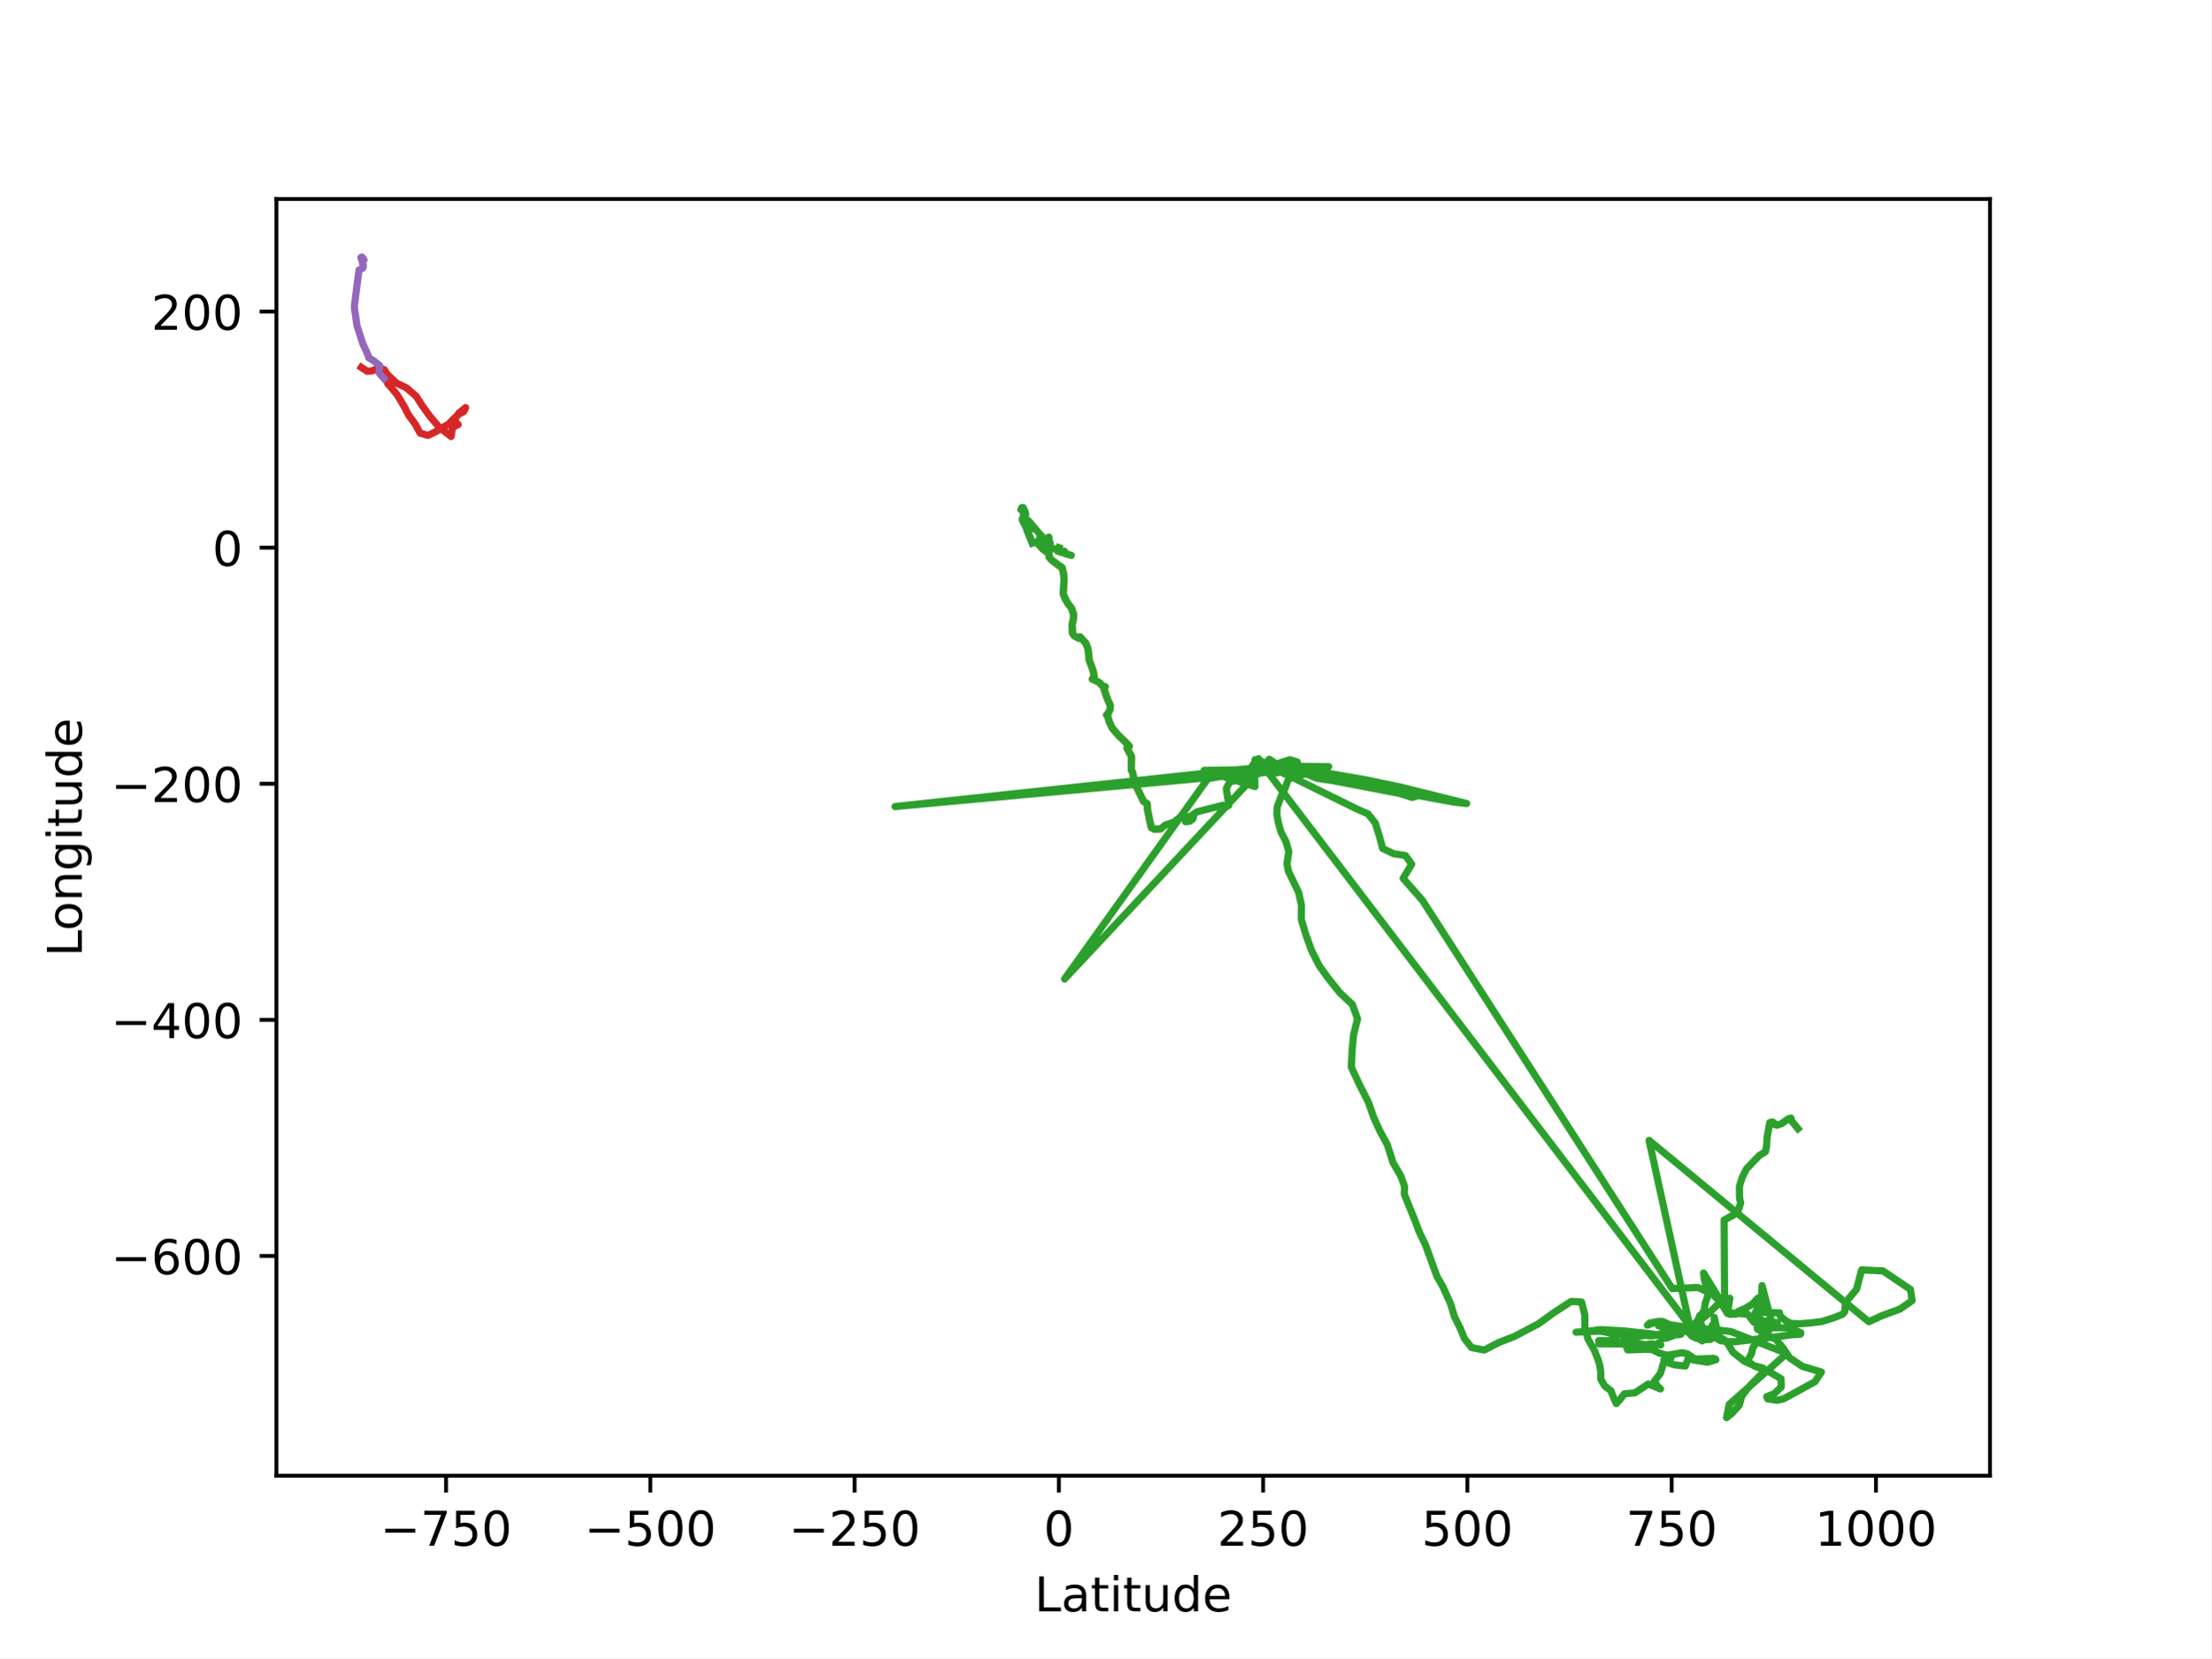
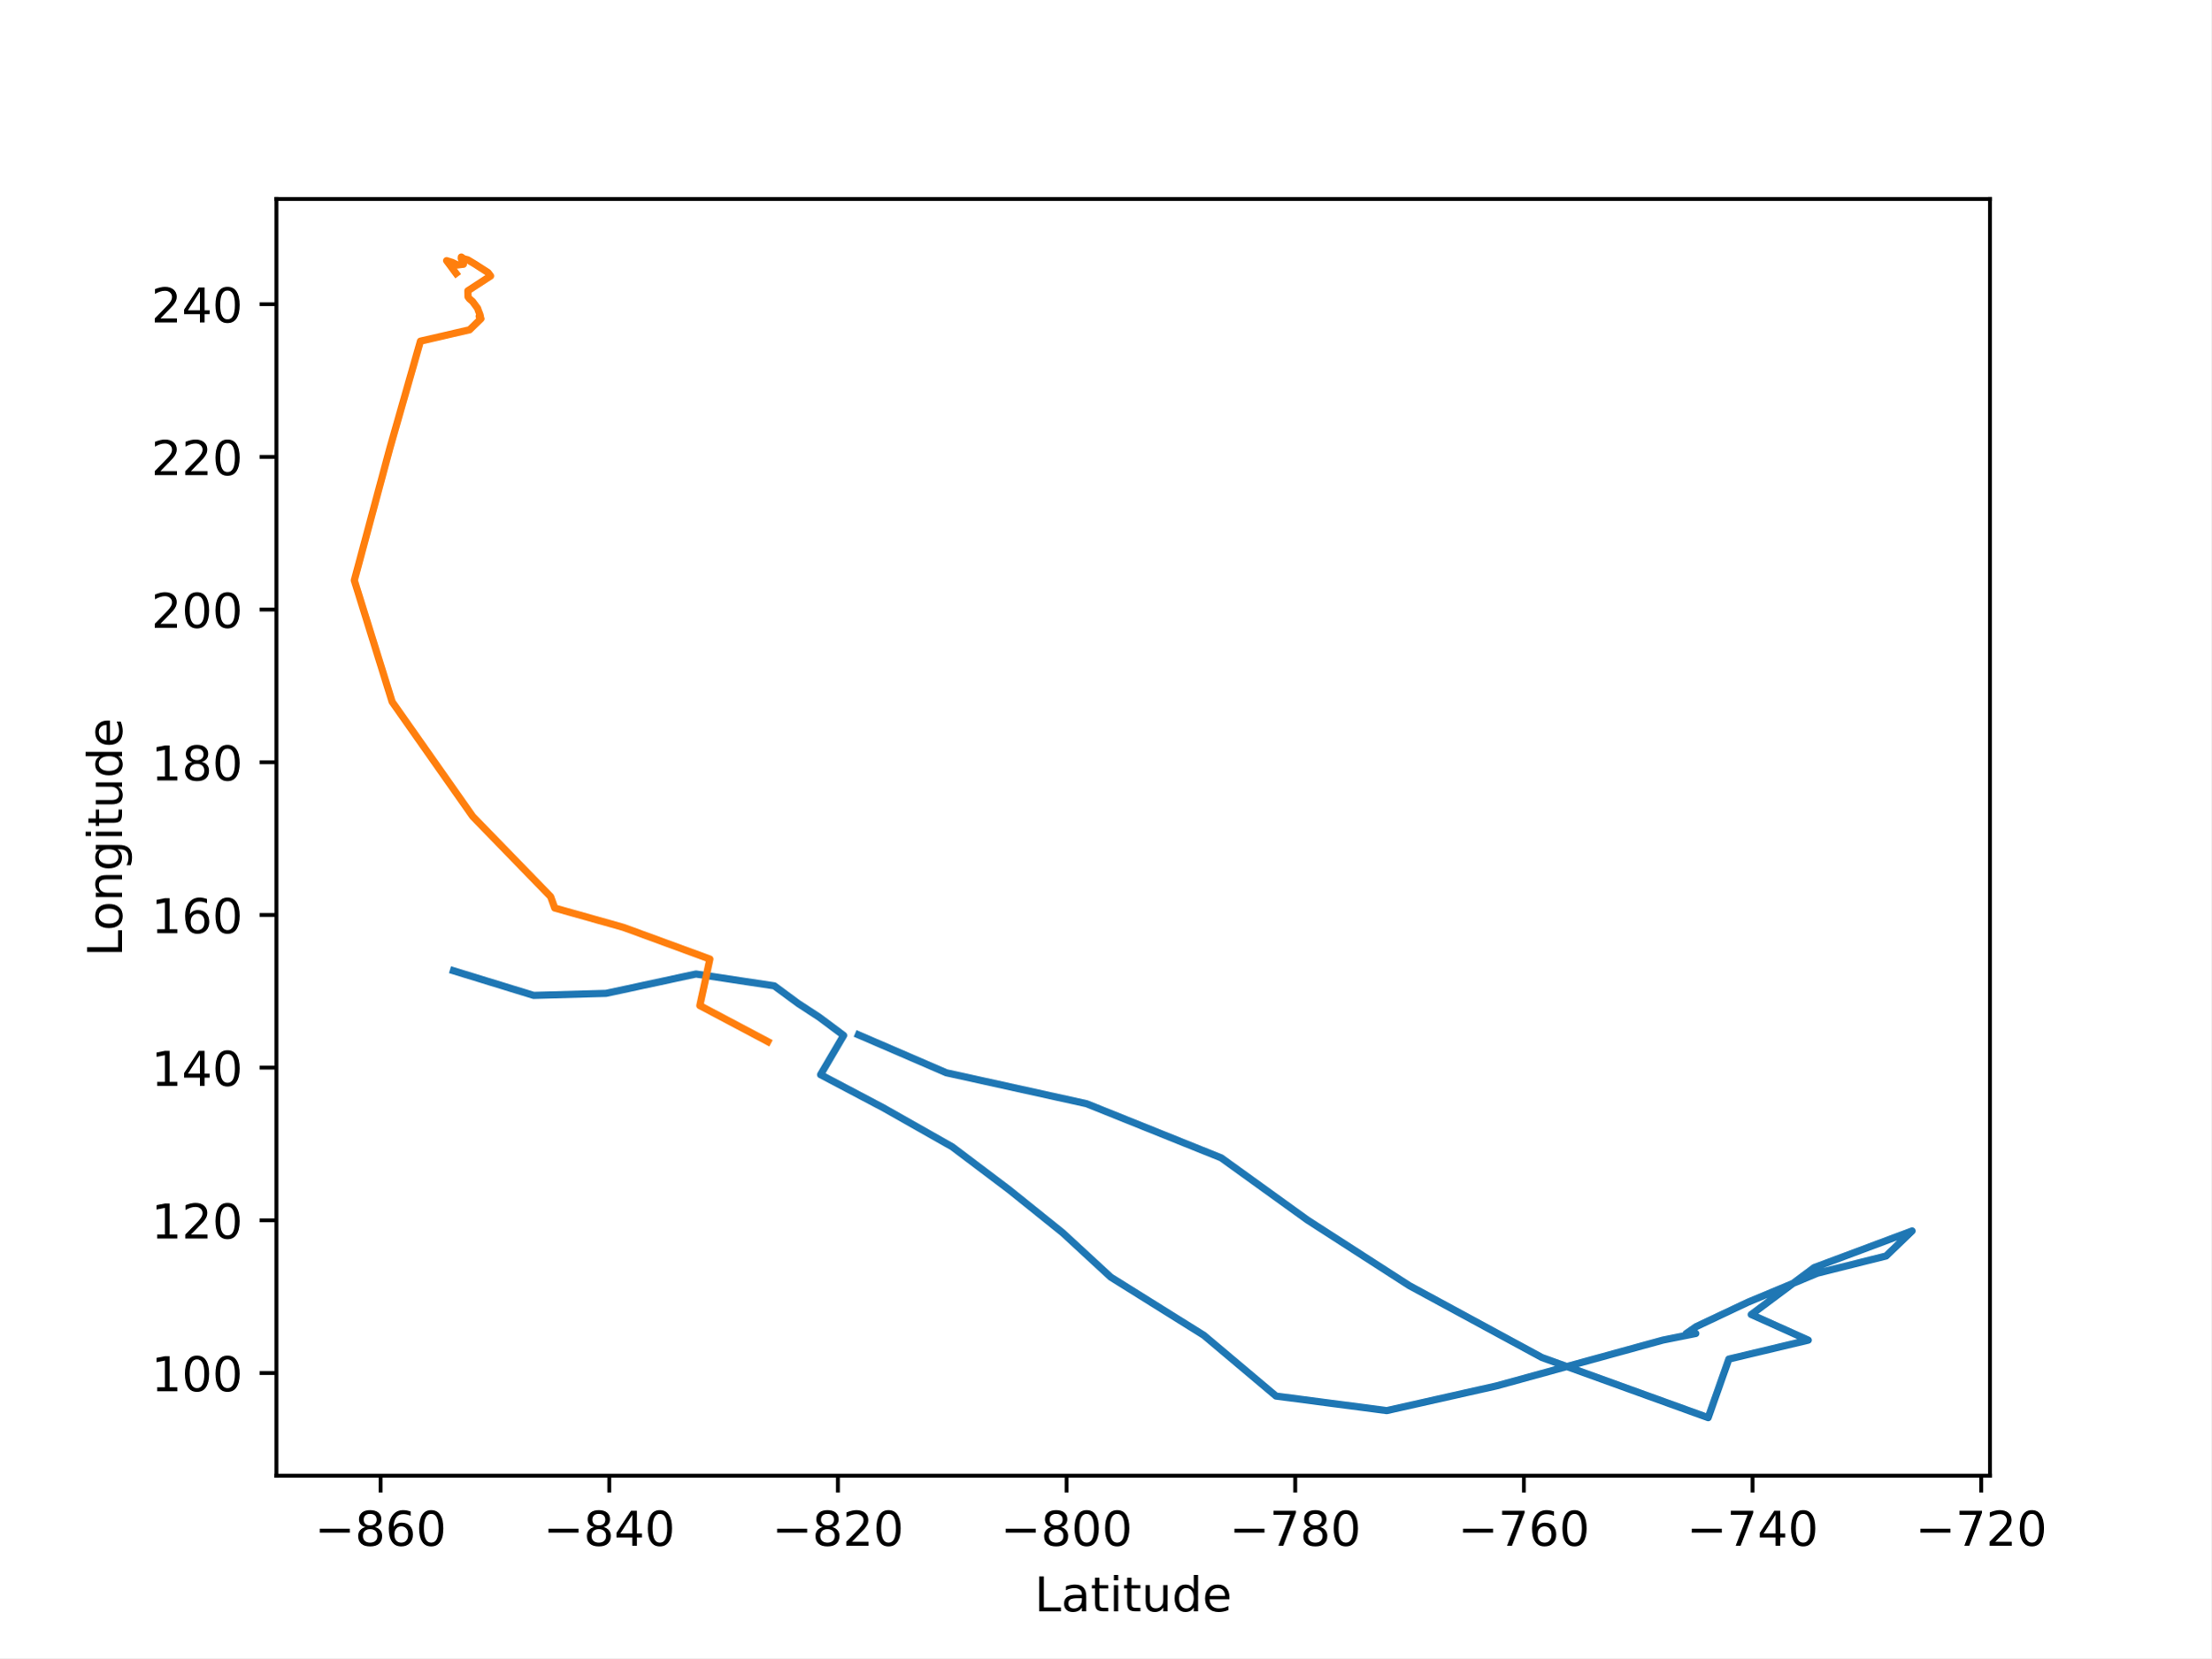
<svg xmlns="http://www.w3.org/2000/svg" xmlns:xlink="http://www.w3.org/1999/xlink" width="460.8pt" height="345.6pt" viewBox="0 0 460.8 345.6" version="1.1">
  <defs>
    <style type="text/css">*{stroke-linejoin: round; stroke-linecap: butt}</style>
  </defs>
  <g id="figure_1">
    <g id="patch_1">
      <path d="M 0 345.6  L 460.8 345.6  L 460.8 0  L 0 0  z " style="fill: #ffffff" />
    </g>
    <g id="axes_1">
      <g id="patch_2">
        <path d="M 57.6 307.584  L 414.72 307.584  L 414.72 41.472  L 57.6 41.472  z " style="fill: #ffffff" />
      </g>
      <g id="matplotlib.axis_1">
        <g id="xtick_1">
          <g id="line2d_1">
            <defs>
-               <path id="mb9b917e746" d="M 0 0  L 0 3.5  " style="stroke: #000000; stroke-width: 0.8" />
+               <path id="m29824d105d" d="M 0 0  L 0 3.5  " style="stroke: #000000; stroke-width: 0.8" />
            </defs>
            <g>
-               <use xlink:href="#mb9b917e746" x="92.956" y="307.584" style="stroke: #000000; stroke-width: 0.8" />
+               <use xlink:href="#m29824d105d" x="79.312" y="307.584" style="stroke: #000000; stroke-width: 0.8" />
            </g>
          </g>
          <g id="text_1">
-             <g transform="translate(79.22243 322.1824)scale(0.1 -0.1)">
+             <g transform="translate(65.57887 322.1824)scale(0.1 -0.1)">
              <defs>
                <path id="DejaVuSans-2212" d="M 678 2272  L 4684 2272  L 4684 1741  L 678 1741  L 678 2272  z " transform="scale(0.015625)" />
-                 <path id="DejaVuSans-37" d="M 525 4666  L 3525 4666  L 3525 4397  L 1831 0  L 1172 0  L 2766 4134  L 525 4134  L 525 4666  z " transform="scale(0.015625)" />
-                 <path id="DejaVuSans-35" d="M 691 4666  L 3169 4666  L 3169 4134  L 1269 4134  L 1269 2991  Q 1406 3038 1543 3061  Q 1681 3084 1819 3084  Q 2600 3084 3056 2656  Q 3513 2228 3513 1497  Q 3513 744 3044 326  Q 2575 -91 1722 -91  Q 1428 -91 1123 -41  Q 819 9 494 109  L 494 744  Q 775 591 1075 516  Q 1375 441 1709 441  Q 2250 441 2565 725  Q 2881 1009 2881 1497  Q 2881 1984 2565 2268  Q 2250 2553 1709 2553  Q 1456 2553 1204 2497  Q 953 2441 691 2322  L 691 4666  z " transform="scale(0.015625)" />
+                 <path id="DejaVuSans-38" d="M 2034 2216  Q 1584 2216 1326 1975  Q 1069 1734 1069 1313  Q 1069 891 1326 650  Q 1584 409 2034 409  Q 2484 409 2743 651  Q 3003 894 3003 1313  Q 3003 1734 2745 1975  Q 2488 2216 2034 2216  z M 1403 2484  Q 997 2584 770 2862  Q 544 3141 544 3541  Q 544 4100 942 4425  Q 1341 4750 2034 4750  Q 2731 4750 3128 4425  Q 3525 4100 3525 3541  Q 3525 3141 3298 2862  Q 3072 2584 2669 2484  Q 3125 2378 3379 2068  Q 3634 1759 3634 1313  Q 3634 634 3220 271  Q 2806 -91 2034 -91  Q 1263 -91 848 271  Q 434 634 434 1313  Q 434 1759 690 2068  Q 947 2378 1403 2484  z M 1172 3481  Q 1172 3119 1398 2916  Q 1625 2713 2034 2713  Q 2441 2713 2670 2916  Q 2900 3119 2900 3481  Q 2900 3844 2670 4047  Q 2441 4250 2034 4250  Q 1625 4250 1398 4047  Q 1172 3844 1172 3481  z " transform="scale(0.015625)" />
+                 <path id="DejaVuSans-36" d="M 2113 2584  Q 1688 2584 1439 2293  Q 1191 2003 1191 1497  Q 1191 994 1439 701  Q 1688 409 2113 409  Q 2538 409 2786 701  Q 3034 994 3034 1497  Q 3034 2003 2786 2293  Q 2538 2584 2113 2584  z M 3366 4563  L 3366 3988  Q 3128 4100 2886 4159  Q 2644 4219 2406 4219  Q 1781 4219 1451 3797  Q 1122 3375 1075 2522  Q 1259 2794 1537 2939  Q 1816 3084 2150 3084  Q 2853 3084 3261 2657  Q 3669 2231 3669 1497  Q 3669 778 3244 343  Q 2819 -91 2113 -91  Q 1303 -91 875 529  Q 447 1150 447 2328  Q 447 3434 972 4092  Q 1497 4750 2381 4750  Q 2619 4750 2861 4703  Q 3103 4656 3366 4563  z " transform="scale(0.015625)" />
                <path id="DejaVuSans-30" d="M 2034 4250  Q 1547 4250 1301 3770  Q 1056 3291 1056 2328  Q 1056 1369 1301 889  Q 1547 409 2034 409  Q 2525 409 2770 889  Q 3016 1369 3016 2328  Q 3016 3291 2770 3770  Q 2525 4250 2034 4250  z M 2034 4750  Q 2819 4750 3233 4129  Q 3647 3509 3647 2328  Q 3647 1150 3233 529  Q 2819 -91 2034 -91  Q 1250 -91 836 529  Q 422 1150 422 2328  Q 422 3509 836 4129  Q 1250 4750 2034 4750  z " transform="scale(0.015625)" />
              </defs>
              <use xlink:href="#DejaVuSans-2212" />
-               <use xlink:href="#DejaVuSans-37" x="83.789" />
-               <use xlink:href="#DejaVuSans-35" x="147.412" />
+               <use xlink:href="#DejaVuSans-38" x="83.789" />
+               <use xlink:href="#DejaVuSans-36" x="147.412" />
              <use xlink:href="#DejaVuSans-30" x="211.035" />
            </g>
          </g>
        </g>
        <g id="xtick_2">
          <g id="line2d_2">
            <g>
-               <use xlink:href="#mb9b917e746" x="135.528" y="307.584" style="stroke: #000000; stroke-width: 0.8" />
+               <use xlink:href="#m29824d105d" x="126.967" y="307.584" style="stroke: #000000; stroke-width: 0.8" />
            </g>
          </g>
          <g id="text_2">
-             <g transform="translate(121.7944 322.1824)scale(0.1 -0.1)">
-               <use xlink:href="#DejaVuSans-2212" />
-               <use xlink:href="#DejaVuSans-35" x="83.789" />
-               <use xlink:href="#DejaVuSans-30" x="147.412" />
+             <g transform="translate(113.2339 322.1824)scale(0.1 -0.1)">
+               <defs>
+                 <path id="DejaVuSans-34" d="M 2419 4116  L 825 1625  L 2419 1625  L 2419 4116  z M 2253 4666  L 3047 4666  L 3047 1625  L 3713 1625  L 3713 1100  L 3047 1100  L 3047 0  L 2419 0  L 2419 1100  L 313 1100  L 313 1709  L 2253 4666  z " transform="scale(0.015625)" />
+               </defs>
+               <use xlink:href="#DejaVuSans-2212" />
+               <use xlink:href="#DejaVuSans-38" x="83.789" />
+               <use xlink:href="#DejaVuSans-34" x="147.412" />
              <use xlink:href="#DejaVuSans-30" x="211.035" />
            </g>
          </g>
        </g>
        <g id="xtick_3">
          <g id="line2d_3">
            <g>
-               <use xlink:href="#mb9b917e746" x="178.1" y="307.584" style="stroke: #000000; stroke-width: 0.8" />
+               <use xlink:href="#m29824d105d" x="174.622" y="307.584" style="stroke: #000000; stroke-width: 0.8" />
            </g>
          </g>
          <g id="text_3">
-             <g transform="translate(164.3664 322.1824)scale(0.1 -0.1)">
+             <g transform="translate(160.8889 322.1824)scale(0.1 -0.1)">
              <defs>
                <path id="DejaVuSans-32" d="M 1228 531  L 3431 531  L 3431 0  L 469 0  L 469 531  Q 828 903 1448 1529  Q 2069 2156 2228 2338  Q 2531 2678 2651 2914  Q 2772 3150 2772 3378  Q 2772 3750 2511 3984  Q 2250 4219 1831 4219  Q 1534 4219 1204 4116  Q 875 4013 500 3803  L 500 4441  Q 881 4594 1212 4672  Q 1544 4750 1819 4750  Q 2544 4750 2975 4387  Q 3406 4025 3406 3419  Q 3406 3131 3298 2873  Q 3191 2616 2906 2266  Q 2828 2175 2409 1742  Q 1991 1309 1228 531  z " transform="scale(0.015625)" />
              </defs>
              <use xlink:href="#DejaVuSans-2212" />
-               <use xlink:href="#DejaVuSans-32" x="83.789" />
-               <use xlink:href="#DejaVuSans-35" x="147.412" />
+               <use xlink:href="#DejaVuSans-38" x="83.789" />
+               <use xlink:href="#DejaVuSans-32" x="147.412" />
              <use xlink:href="#DejaVuSans-30" x="211.035" />
            </g>
          </g>
        </g>
        <g id="xtick_4">
          <g id="line2d_4">
            <g>
-               <use xlink:href="#mb9b917e746" x="220.672" y="307.584" style="stroke: #000000; stroke-width: 0.8" />
+               <use xlink:href="#m29824d105d" x="222.277" y="307.584" style="stroke: #000000; stroke-width: 0.8" />
            </g>
          </g>
          <g id="text_4">
-             <g transform="translate(217.4908 322.1824)scale(0.1 -0.1)">
-               <use xlink:href="#DejaVuSans-30" />
+             <g transform="translate(208.5438 322.1824)scale(0.1 -0.1)">
+               <use xlink:href="#DejaVuSans-2212" />
+               <use xlink:href="#DejaVuSans-38" x="83.789" />
+               <use xlink:href="#DejaVuSans-30" x="147.412" />
+               <use xlink:href="#DejaVuSans-30" x="211.035" />
            </g>
          </g>
        </g>
        <g id="xtick_5">
          <g id="line2d_5">
            <g>
-               <use xlink:href="#mb9b917e746" x="263.244" y="307.584" style="stroke: #000000; stroke-width: 0.8" />
+               <use xlink:href="#m29824d105d" x="269.932" y="307.584" style="stroke: #000000; stroke-width: 0.8" />
            </g>
          </g>
          <g id="text_5">
-             <g transform="translate(253.7002 322.1824)scale(0.1 -0.1)">
-               <use xlink:href="#DejaVuSans-32" />
-               <use xlink:href="#DejaVuSans-35" x="63.623" />
-               <use xlink:href="#DejaVuSans-30" x="127.246" />
+             <g transform="translate(256.1988 322.1824)scale(0.1 -0.1)">
+               <defs>
+                 <path id="DejaVuSans-37" d="M 525 4666  L 3525 4666  L 3525 4397  L 1831 0  L 1172 0  L 2766 4134  L 525 4134  L 525 4666  z " transform="scale(0.015625)" />
+               </defs>
+               <use xlink:href="#DejaVuSans-2212" />
+               <use xlink:href="#DejaVuSans-37" x="83.789" />
+               <use xlink:href="#DejaVuSans-38" x="147.412" />
+               <use xlink:href="#DejaVuSans-30" x="211.035" />
            </g>
          </g>
        </g>
        <g id="xtick_6">
          <g id="line2d_6">
            <g>
-               <use xlink:href="#mb9b917e746" x="305.816" y="307.584" style="stroke: #000000; stroke-width: 0.8" />
+               <use xlink:href="#m29824d105d" x="317.587" y="307.584" style="stroke: #000000; stroke-width: 0.8" />
            </g>
          </g>
          <g id="text_6">
-             <g transform="translate(296.2722 322.1824)scale(0.1 -0.1)">
-               <use xlink:href="#DejaVuSans-35" />
-               <use xlink:href="#DejaVuSans-30" x="63.623" />
-               <use xlink:href="#DejaVuSans-30" x="127.246" />
+             <g transform="translate(303.8538 322.1824)scale(0.1 -0.1)">
+               <use xlink:href="#DejaVuSans-2212" />
+               <use xlink:href="#DejaVuSans-37" x="83.789" />
+               <use xlink:href="#DejaVuSans-36" x="147.412" />
+               <use xlink:href="#DejaVuSans-30" x="211.035" />
            </g>
          </g>
        </g>
        <g id="xtick_7">
          <g id="line2d_7">
            <g>
-               <use xlink:href="#mb9b917e746" x="348.388" y="307.584" style="stroke: #000000; stroke-width: 0.8" />
+               <use xlink:href="#m29824d105d" x="365.242" y="307.584" style="stroke: #000000; stroke-width: 0.8" />
            </g>
          </g>
          <g id="text_7">
-             <g transform="translate(338.8442 322.1824)scale(0.1 -0.1)">
-               <use xlink:href="#DejaVuSans-37" />
-               <use xlink:href="#DejaVuSans-35" x="63.623" />
-               <use xlink:href="#DejaVuSans-30" x="127.246" />
+             <g transform="translate(351.5088 322.1824)scale(0.1 -0.1)">
+               <use xlink:href="#DejaVuSans-2212" />
+               <use xlink:href="#DejaVuSans-37" x="83.789" />
+               <use xlink:href="#DejaVuSans-34" x="147.412" />
+               <use xlink:href="#DejaVuSans-30" x="211.035" />
            </g>
          </g>
        </g>
        <g id="xtick_8">
          <g id="line2d_8">
            <g>
-               <use xlink:href="#mb9b917e746" x="390.96" y="307.584" style="stroke: #000000; stroke-width: 0.8" />
+               <use xlink:href="#m29824d105d" x="412.897" y="307.584" style="stroke: #000000; stroke-width: 0.8" />
            </g>
          </g>
          <g id="text_8">
-             <g transform="translate(378.235 322.1824)scale(0.1 -0.1)">
-               <defs>
-                 <path id="DejaVuSans-31" d="M 794 531  L 1825 531  L 1825 4091  L 703 3866  L 703 4441  L 1819 4666  L 2450 4666  L 2450 531  L 3481 531  L 3481 0  L 794 0  L 794 531  z " transform="scale(0.015625)" />
-               </defs>
-               <use xlink:href="#DejaVuSans-31" />
-               <use xlink:href="#DejaVuSans-30" x="63.623" />
-               <use xlink:href="#DejaVuSans-30" x="127.246" />
-               <use xlink:href="#DejaVuSans-30" x="190.869" />
+             <g transform="translate(399.1638 322.1824)scale(0.1 -0.1)">
+               <use xlink:href="#DejaVuSans-2212" />
+               <use xlink:href="#DejaVuSans-37" x="83.789" />
+               <use xlink:href="#DejaVuSans-32" x="147.412" />
+               <use xlink:href="#DejaVuSans-30" x="211.035" />
            </g>
          </g>
        </g>
        <g id="text_9">
          <g transform="translate(215.5811 335.8606)scale(0.1 -0.1)">
            <defs>
              <path id="DejaVuSans-4c" d="M 628 4666  L 1259 4666  L 1259 531  L 3531 531  L 3531 0  L 628 0  L 628 4666  z " transform="scale(0.015625)" />
              <path id="DejaVuSans-61" d="M 2194 1759  Q 1497 1759 1228 1600  Q 959 1441 959 1056  Q 959 750 1161 570  Q 1363 391 1709 391  Q 2188 391 2477 730  Q 2766 1069 2766 1631  L 2766 1759  L 2194 1759  z M 3341 1997  L 3341 0  L 2766 0  L 2766 531  Q 2569 213 2275 61  Q 1981 -91 1556 -91  Q 1019 -91 701 211  Q 384 513 384 1019  Q 384 1609 779 1909  Q 1175 2209 1959 2209  L 2766 2209  L 2766 2266  Q 2766 2663 2505 2880  Q 2244 3097 1772 3097  Q 1472 3097 1187 3025  Q 903 2953 641 2809  L 641 3341  Q 956 3463 1253 3523  Q 1550 3584 1831 3584  Q 2591 3584 2966 3190  Q 3341 2797 3341 1997  z " transform="scale(0.015625)" />
              <path id="DejaVuSans-74" d="M 1172 4494  L 1172 3500  L 2356 3500  L 2356 3053  L 1172 3053  L 1172 1153  Q 1172 725 1289 603  Q 1406 481 1766 481  L 2356 481  L 2356 0  L 1766 0  Q 1100 0 847 248  Q 594 497 594 1153  L 594 3053  L 172 3053  L 172 3500  L 594 3500  L 594 4494  L 1172 4494  z " transform="scale(0.015625)" />
              <path id="DejaVuSans-69" d="M 603 3500  L 1178 3500  L 1178 0  L 603 0  L 603 3500  z M 603 4863  L 1178 4863  L 1178 4134  L 603 4134  L 603 4863  z " transform="scale(0.015625)" />
              <path id="DejaVuSans-75" d="M 544 1381  L 544 3500  L 1119 3500  L 1119 1403  Q 1119 906 1312 657  Q 1506 409 1894 409  Q 2359 409 2629 706  Q 2900 1003 2900 1516  L 2900 3500  L 3475 3500  L 3475 0  L 2900 0  L 2900 538  Q 2691 219 2414 64  Q 2138 -91 1772 -91  Q 1169 -91 856 284  Q 544 659 544 1381  z M 1991 3584  L 1991 3584  z " transform="scale(0.015625)" />
              <path id="DejaVuSans-64" d="M 2906 2969  L 2906 4863  L 3481 4863  L 3481 0  L 2906 0  L 2906 525  Q 2725 213 2448 61  Q 2172 -91 1784 -91  Q 1150 -91 751 415  Q 353 922 353 1747  Q 353 2572 751 3078  Q 1150 3584 1784 3584  Q 2172 3584 2448 3432  Q 2725 3281 2906 2969  z M 947 1747  Q 947 1113 1208 752  Q 1469 391 1925 391  Q 2381 391 2643 752  Q 2906 1113 2906 1747  Q 2906 2381 2643 2742  Q 2381 3103 1925 3103  Q 1469 3103 1208 2742  Q 947 2381 947 1747  z " transform="scale(0.015625)" />
              <path id="DejaVuSans-65" d="M 3597 1894  L 3597 1613  L 953 1613  Q 991 1019 1311 708  Q 1631 397 2203 397  Q 2534 397 2845 478  Q 3156 559 3463 722  L 3463 178  Q 3153 47 2828 -22  Q 2503 -91 2169 -91  Q 1331 -91 842 396  Q 353 884 353 1716  Q 353 2575 817 3079  Q 1281 3584 2069 3584  Q 2775 3584 3186 3129  Q 3597 2675 3597 1894  z M 3022 2063  Q 3016 2534 2758 2815  Q 2500 3097 2075 3097  Q 1594 3097 1305 2825  Q 1016 2553 972 2059  L 3022 2063  z " transform="scale(0.015625)" />
            </defs>
            <use xlink:href="#DejaVuSans-4c" />
            <use xlink:href="#DejaVuSans-61" x="55.713" />
            <use xlink:href="#DejaVuSans-74" x="116.992" />
            <use xlink:href="#DejaVuSans-69" x="156.201" />
            <use xlink:href="#DejaVuSans-74" x="183.984" />
            <use xlink:href="#DejaVuSans-75" x="223.193" />
            <use xlink:href="#DejaVuSans-64" x="286.572" />
            <use xlink:href="#DejaVuSans-65" x="350.049" />
          </g>
        </g>
      </g>
      <g id="matplotlib.axis_2">
        <g id="ytick_1">
          <g id="line2d_9">
            <defs>
-               <path id="m61523832a2" d="M 0 0  L -3.5 0  " style="stroke: #000000; stroke-width: 0.8" />
+               <path id="mfe6ed69366" d="M 0 0  L -3.5 0  " style="stroke: #000000; stroke-width: 0.8" />
            </defs>
            <g>
-               <use xlink:href="#m61523832a2" x="57.6" y="261.792" style="stroke: #000000; stroke-width: 0.8" />
+               <use xlink:href="#mfe6ed69366" x="57.6" y="286.179" style="stroke: #000000; stroke-width: 0.8" />
            </g>
          </g>
          <g id="text_10">
-             <g transform="translate(23.13281 265.5917)scale(0.1 -0.1)">
-               <defs>
-                 <path id="DejaVuSans-36" d="M 2113 2584  Q 1688 2584 1439 2293  Q 1191 2003 1191 1497  Q 1191 994 1439 701  Q 1688 409 2113 409  Q 2538 409 2786 701  Q 3034 994 3034 1497  Q 3034 2003 2786 2293  Q 2538 2584 2113 2584  z M 3366 4563  L 3366 3988  Q 3128 4100 2886 4159  Q 2644 4219 2406 4219  Q 1781 4219 1451 3797  Q 1122 3375 1075 2522  Q 1259 2794 1537 2939  Q 1816 3084 2150 3084  Q 2853 3084 3261 2657  Q 3669 2231 3669 1497  Q 3669 778 3244 343  Q 2819 -91 2113 -91  Q 1303 -91 875 529  Q 447 1150 447 2328  Q 447 3434 972 4092  Q 1497 4750 2381 4750  Q 2619 4750 2861 4703  Q 3103 4656 3366 4563  z " transform="scale(0.015625)" />
-               </defs>
-               <use xlink:href="#DejaVuSans-2212" />
-               <use xlink:href="#DejaVuSans-36" x="83.789" />
-               <use xlink:href="#DejaVuSans-30" x="147.412" />
-               <use xlink:href="#DejaVuSans-30" x="211.035" />
+             <g transform="translate(31.5125 289.9783)scale(0.1 -0.1)">
+               <defs>
+                 <path id="DejaVuSans-31" d="M 794 531  L 1825 531  L 1825 4091  L 703 3866  L 703 4441  L 1819 4666  L 2450 4666  L 2450 531  L 3481 531  L 3481 0  L 794 0  L 794 531  z " transform="scale(0.015625)" />
+               </defs>
+               <use xlink:href="#DejaVuSans-31" />
+               <use xlink:href="#DejaVuSans-30" x="63.623" />
+               <use xlink:href="#DejaVuSans-30" x="127.246" />
            </g>
          </g>
        </g>
        <g id="ytick_2">
          <g id="line2d_10">
            <g>
-               <use xlink:href="#m61523832a2" x="57.6" y="212.577" style="stroke: #000000; stroke-width: 0.8" />
+               <use xlink:href="#mfe6ed69366" x="57.6" y="254.353" style="stroke: #000000; stroke-width: 0.8" />
            </g>
          </g>
          <g id="text_11">
-             <g transform="translate(23.13281 216.3764)scale(0.1 -0.1)">
-               <defs>
-                 <path id="DejaVuSans-34" d="M 2419 4116  L 825 1625  L 2419 1625  L 2419 4116  z M 2253 4666  L 3047 4666  L 3047 1625  L 3713 1625  L 3713 1100  L 3047 1100  L 3047 0  L 2419 0  L 2419 1100  L 313 1100  L 313 1709  L 2253 4666  z " transform="scale(0.015625)" />
-               </defs>
-               <use xlink:href="#DejaVuSans-2212" />
-               <use xlink:href="#DejaVuSans-34" x="83.789" />
-               <use xlink:href="#DejaVuSans-30" x="147.412" />
-               <use xlink:href="#DejaVuSans-30" x="211.035" />
+             <g transform="translate(31.5125 258.1524)scale(0.1 -0.1)">
+               <use xlink:href="#DejaVuSans-31" />
+               <use xlink:href="#DejaVuSans-32" x="63.623" />
+               <use xlink:href="#DejaVuSans-30" x="127.246" />
            </g>
          </g>
        </g>
        <g id="ytick_3">
          <g id="line2d_11">
            <g>
-               <use xlink:href="#m61523832a2" x="57.6" y="163.362" style="stroke: #000000; stroke-width: 0.8" />
+               <use xlink:href="#mfe6ed69366" x="57.6" y="222.527" style="stroke: #000000; stroke-width: 0.8" />
            </g>
          </g>
          <g id="text_12">
-             <g transform="translate(23.13281 167.161)scale(0.1 -0.1)">
-               <use xlink:href="#DejaVuSans-2212" />
-               <use xlink:href="#DejaVuSans-32" x="83.789" />
-               <use xlink:href="#DejaVuSans-30" x="147.412" />
-               <use xlink:href="#DejaVuSans-30" x="211.035" />
+             <g transform="translate(31.5125 226.3266)scale(0.1 -0.1)">
+               <use xlink:href="#DejaVuSans-31" />
+               <use xlink:href="#DejaVuSans-34" x="63.623" />
+               <use xlink:href="#DejaVuSans-30" x="127.246" />
            </g>
          </g>
        </g>
        <g id="ytick_4">
          <g id="line2d_12">
            <g>
-               <use xlink:href="#m61523832a2" x="57.6" y="114.146" style="stroke: #000000; stroke-width: 0.8" />
+               <use xlink:href="#mfe6ed69366" x="57.6" y="190.701" style="stroke: #000000; stroke-width: 0.8" />
            </g>
          </g>
          <g id="text_13">
-             <g transform="translate(44.2375 117.9457)scale(0.1 -0.1)">
-               <use xlink:href="#DejaVuSans-30" />
+             <g transform="translate(31.5125 194.5007)scale(0.1 -0.1)">
+               <use xlink:href="#DejaVuSans-31" />
+               <use xlink:href="#DejaVuSans-36" x="63.623" />
+               <use xlink:href="#DejaVuSans-30" x="127.246" />
            </g>
          </g>
        </g>
        <g id="ytick_5">
          <g id="line2d_13">
            <g>
-               <use xlink:href="#m61523832a2" x="57.6" y="64.931" style="stroke: #000000; stroke-width: 0.8" />
+               <use xlink:href="#mfe6ed69366" x="57.6" y="158.876" style="stroke: #000000; stroke-width: 0.8" />
            </g>
          </g>
          <g id="text_14">
-             <g transform="translate(31.5125 68.73039)scale(0.1 -0.1)">
+             <g transform="translate(31.5125 162.6748)scale(0.1 -0.1)">
+               <use xlink:href="#DejaVuSans-31" />
+               <use xlink:href="#DejaVuSans-38" x="63.623" />
+               <use xlink:href="#DejaVuSans-30" x="127.246" />
+             </g>
+           </g>
+         </g>
+         <g id="ytick_6">
+           <g id="line2d_14">
+             <g>
+               <use xlink:href="#mfe6ed69366" x="57.6" y="127.05" style="stroke: #000000; stroke-width: 0.8" />
+             </g>
+           </g>
+           <g id="text_15">
+             <g transform="translate(31.5125 130.849)scale(0.1 -0.1)">
              <use xlink:href="#DejaVuSans-32" />
              <use xlink:href="#DejaVuSans-30" x="63.623" />
              <use xlink:href="#DejaVuSans-30" x="127.246" />
            </g>
          </g>
        </g>
-         <g id="text_15">
-           <g transform="translate(17.05313 199.3975)rotate(-90)scale(0.1 -0.1)">
+         <g id="ytick_7">
+           <g id="line2d_15">
+             <g>
+               <use xlink:href="#mfe6ed69366" x="57.6" y="95.224" style="stroke: #000000; stroke-width: 0.8" />
+             </g>
+           </g>
+           <g id="text_16">
+             <g transform="translate(31.5125 99.0231)scale(0.1 -0.1)">
+               <use xlink:href="#DejaVuSans-32" />
+               <use xlink:href="#DejaVuSans-32" x="63.623" />
+               <use xlink:href="#DejaVuSans-30" x="127.246" />
+             </g>
+           </g>
+         </g>
+         <g id="ytick_8">
+           <g id="line2d_16">
+             <g>
+               <use xlink:href="#mfe6ed69366" x="57.6" y="63.398" style="stroke: #000000; stroke-width: 0.8" />
+             </g>
+           </g>
+           <g id="text_17">
+             <g transform="translate(31.5125 67.19724)scale(0.1 -0.1)">
+               <use xlink:href="#DejaVuSans-32" />
+               <use xlink:href="#DejaVuSans-34" x="63.623" />
+               <use xlink:href="#DejaVuSans-30" x="127.246" />
+             </g>
+           </g>
+         </g>
+         <g id="text_18">
+           <g transform="translate(25.43281 199.3975)rotate(-90)scale(0.1 -0.1)">
            <defs>
              <path id="DejaVuSans-6f" d="M 1959 3097  Q 1497 3097 1228 2736  Q 959 2375 959 1747  Q 959 1119 1226 758  Q 1494 397 1959 397  Q 2419 397 2687 759  Q 2956 1122 2956 1747  Q 2956 2369 2687 2733  Q 2419 3097 1959 3097  z M 1959 3584  Q 2709 3584 3137 3096  Q 3566 2609 3566 1747  Q 3566 888 3137 398  Q 2709 -91 1959 -91  Q 1206 -91 779 398  Q 353 888 353 1747  Q 353 2609 779 3096  Q 1206 3584 1959 3584  z " transform="scale(0.015625)" />
              <path id="DejaVuSans-6e" d="M 3513 2113  L 3513 0  L 2938 0  L 2938 2094  Q 2938 2591 2744 2837  Q 2550 3084 2163 3084  Q 1697 3084 1428 2787  Q 1159 2491 1159 1978  L 1159 0  L 581 0  L 581 3500  L 1159 3500  L 1159 2956  Q 1366 3272 1645 3428  Q 1925 3584 2291 3584  Q 2894 3584 3203 3211  Q 3513 2838 3513 2113  z " transform="scale(0.015625)" />
              <path id="DejaVuSans-67" d="M 2906 1791  Q 2906 2416 2648 2759  Q 2391 3103 1925 3103  Q 1463 3103 1205 2759  Q 947 2416 947 1791  Q 947 1169 1205 825  Q 1463 481 1925 481  Q 2391 481 2648 825  Q 2906 1169 2906 1791  z M 3481 434  Q 3481 -459 3084 -895  Q 2688 -1331 1869 -1331  Q 1566 -1331 1297 -1286  Q 1028 -1241 775 -1147  L 775 -588  Q 1028 -725 1275 -790  Q 1522 -856 1778 -856  Q 2344 -856 2625 -561  Q 2906 -266 2906 331  L 2906 616  Q 2728 306 2450 153  Q 2172 0 1784 0  Q 1141 0 747 490  Q 353 981 353 1791  Q 353 2603 747 3093  Q 1141 3584 1784 3584  Q 2172 3584 2450 3431  Q 2728 3278 2906 2969  L 2906 3500  L 3481 3500  L 3481 434  z " transform="scale(0.015625)" />
            </defs>
            <use xlink:href="#DejaVuSans-4c" />
            <use xlink:href="#DejaVuSans-6f" x="53.963" />
            <use xlink:href="#DejaVuSans-6e" x="115.145" />
            <use xlink:href="#DejaVuSans-67" x="178.523" />
            <use xlink:href="#DejaVuSans-69" x="242" />
            <use xlink:href="#DejaVuSans-74" x="269.783" />
            <use xlink:href="#DejaVuSans-75" x="308.992" />
            <use xlink:href="#DejaVuSans-64" x="372.371" />
            <use xlink:href="#DejaVuSans-65" x="435.848" />
          </g>
        </g>
      </g>
-       <g id="line2d_14">
-         <path d="M 215.131 113.184  L 214.032 110.496  L 215.224 110.193  L 213.891 109.989  L 213.062 108.325  L 213.4 107.279  L 213.233 106.554  L 213.228 105.832  L 213.054 105.937  L 212.953 105.832  L 212.969 106.115  L 212.98 106.147  L 212.934 106.2  L 212.941 106.174  L 212.974 106.033  L 212.974 106.033  L 213.047 106.059  L 212.895 106.227  L 212.806 106.252  L 212.795 106.22  L 212.836 106.151  L 212.901 106.105  L 212.901 106.105  L 212.864 106.092  L 213.025 106.134  L 213.464 106.33  L 213.69 106.895  L 213.7 107.162  L 213.7 107.162  L 213.675 107.278  " clip-path="url(#p679b56f563)" style="fill: none; stroke: #1f77b4; stroke-width: 1.5; stroke-linecap: square" />
-       </g>
-       <g id="line2d_15">
-         <path d="M 217.023 111.713  L 216.448 112.634  L 216.512 113.53  L 217.354 114.478  L 218.623 115.395  L 218.636 116.093  L 219.187 116.758  L 219.77 117.185  L 220.431 117.792  L 221.329 118.288  L 221.657 119.623  L 221.752 120.752  L 221.7 122.536  L 221.562 123.694  L 221.984 124.785  L 222.566 125.822  L 223.303 126.746  L 223.727 128.032  L 223.708 128.968  L 223.43 130.188  L 223.508 131.976  L 223.914 132.549  L 224.807 133.029  L 225.079 132.737  L 226.295 134.065  L 226.731 135.245  L 226.865 136.11  L 227.001 137.641  L 227.8 139.739  L 228.041 140.96  L 227.646 141.556  L 228.13 141.74  L 229.125 142.284  L 229.798 143.02  L 230.248 143.247  L 230.248 143.247  L 230.317 143.119  L 230.125 143.787  L 230.834 145.811  L 231.383 146.988  L 231.357 147.811  L 231.05 148.521  L 230.61 149.032  L 230.803 149.169  L 231.15 150.373  L 231.753 151.708  L 233.099 153.277  L 234.575 154.655  L 235.353 155.511  L 234.85 155.93  L 235.807 157.639  L 235.79 159.103  L 235.763 160.536  L 236.061 161.029  L 236.279 162.09  L 236.436 163.116  L 237.149 164.725  L 237.723 165.787  L 238.282 166.996  L 239.079 167.525  L 239.109 167.896  L 239.133 168.723  L 239.386 169.935  L 239.571 171.137  L 239.936 172.486  L 240.536 172.822  L 241.243 172.807  " clip-path="url(#p679b56f563)" style="fill: none; stroke: #ff7f0e; stroke-width: 1.5; stroke-linecap: square" />
-       </g>
-       <g id="line2d_16">
-         <path d="M 220.672 114.146  L 220.407 114.885  L 223.26 115.749  L 222.212 115.478  L 221.808 114.865  L 221.723 115.043  L 217.428 113.7  L 218.238 113.846  L 218.896 113.827  L 218.836 113.085  L 218.573 112.743  L 218.663 112.345  L 218.471 112.444  L 218.449 112.145  L 218.573 111.939  L 218.177 112.673  L 215.131 113.184  L 214.032 110.496  L 215.224 110.193  L 213.891 109.989  L 213.062 108.325  L 213.4 107.279  L 213.233 106.554  L 213.228 105.832  L 213.054 105.937  L 212.953 105.832  L 212.895 106.227  L 212.795 106.22  L 212.836 106.151  L 213.025 106.134  L 213.464 106.33  L 213.7 107.162  L 213.7 107.162  L 213.614 107.95  L 214.539 108.76  L 217.023 111.713  L 216.448 112.634  L 216.512 113.53  L 217.354 114.478  L 218.623 115.395  L 218.636 116.093  L 219.187 116.758  L 221.329 118.288  L 221.657 119.623  L 221.752 120.752  L 221.562 123.694  L 221.984 124.785  L 222.566 125.822  L 223.303 126.746  L 223.727 128.032  L 223.708 128.968  L 223.43 130.188  L 223.508 131.976  L 223.914 132.549  L 224.807 133.029  L 225.079 132.737  L 226.295 134.065  L 226.731 135.245  L 227.001 137.641  L 227.8 139.739  L 228.041 140.96  L 227.646 141.556  L 228.13 141.74  L 229.125 142.284  L 229.798 143.02  L 230.248 143.247  L 230.248 143.247  L 230.317 143.119  L 230.125 143.787  L 230.834 145.811  L 231.383 146.988  L 231.357 147.811  L 231.05 148.521  L 230.61 149.032  L 230.803 149.169  L 231.15 150.373  L 231.753 151.708  L 233.099 153.277  L 235.353 155.511  L 234.85 155.93  L 235.807 157.639  L 235.763 160.536  L 236.061 161.029  L 236.436 163.116  L 237.723 165.787  L 238.282 166.996  L 239.079 167.525  L 239.133 168.723  L 239.936 172.486  L 240.536 172.822  L 241.895 172.772  L 242.806 171.983  L 244.659 171.345  L 245.893 170.365  L 246.546 170.192  L 247.878 170.3  L 248.631 169.899  L 248.783 169.966  L 248.602 170.665  L 247.976 171.152  L 247.063 171.275  L 247.34 170.665  L 249.462 169.207  L 254.214 168.007  L 254.772 167.843  L 255.684 168.094  L 256.098 167.837  L 255.554 164.36  L 256.3 162.944  L 259.901 162.214  L 261.499 162.248  L 261.532 163.952  L 250.941 160.575  L 264.332 160.36  L 262.704 160.426  L 221.858 204.055  L 251.71 162.301  L 262.586 160.412  L 261.471 160.228  L 261.055 159.485  L 261.455 159.709  L 261.455 159.709  L 261.378 159.862  L 261.359 159.287  L 261.567 158.334  L 262.28 158.668  L 262.177 159.409  L 262.329 159.614  L 262.818 159.814  L 263.393 159.697  L 263.743 160.153  L 263.613 159.913  L 263.785 159.142  L 264.533 158.254  L 266.825 159.795  L 266.631 160.6  L 266.644 160.258  L 262.201 160.707  L 262.283 161.276  L 264.128 160.427  L 265.556 160.486  L 266.186 161.095  L 266.119 160.947  L 263.925 160.494  L 266.73 158.999  L 268.822 158.347  L 270.358 158.819  L 268.768 160.27  L 267.227 160.449  L 266.258 160.219  L 265.969 159.896  L 264.157 159.897  L 262.054 159.379  L 262.014 159.074  L 262.125 158.406  L 262.303 158.122  L 262.264 158.15  L 262.615 158.606  L 262.959 158.713  L 263.894 159.222  L 265.205 159.697  L 266.055 159.58  L 266.607 159.774  L 267.014 160.915  L 267.681 161.302  L 268.703 161.356  L 270.204 161.676  L 272.659 161.236  L 275.833 161.007  L 284.885 162.582  L 292.052 164.09  L 305.655 167.474  L 302.965 167.179  L 295.435 165.793  L 295.138 165.966  L 294.331 166.209  L 291.615 165.364  L 277.81 162.714  L 274.505 162.232  L 269.51 160.171  L 269.161 159.243  L 186.534 168.109  L 276.905 159.789  L 270.004 159.72  L 268.668 160.263  L 268.666 161.579  L 268.917 161.792  L 268.791 162.275  L 268.394 162.676  L 267.732 164.523  L 267.071 165.761  L 266.179 168.165  L 266.1 169.732  L 266.438 171.57  L 266.941 173.369  L 267.977 175.356  L 268.586 177.511  L 268.206 180.04  L 268.504 181.573  L 270.639 186.012  L 271.237 188.705  L 271.196 191.658  L 272.15 194.822  L 273.301 198.042  L 274.886 201.206  L 276.722 203.779  L 279.197 206.896  L 281.844 209.38  L 282.914 212.364  L 282.076 215.73  L 281.779 219.023  L 281.625 222.449  L 283.379 226.2  L 285.153 229.681  L 286.307 232.957  L 287.542 235.666  L 289.122 238.579  L 290.291 242.276  L 291.96 245.165  L 292.715 247.275  L 292.652 248.89  L 294.705 253.938  L 295.733 256.657  L 297.151 259.666  L 299.458 266.024  L 300.697 268.18  L 302.316 271.773  L 303.142 274.518  L 304.284 276.764  L 305.2 279.014  L 306.68 280.88  L 309.333 281.397  L 312.381 279.807  L 315.623 278.548  L 320.588 275.941  L 323.975 273.499  L 327.433 271.263  L 329.608 271.376  L 330.277 274.038  L 330.304 276.766  L 330.941 279.098  L 332.242 281.387  L 333.013 283.308  L 333.379 284.519  L 333.594 285.856  L 333.608 287.456  L 334.419 288.878  L 335.709 289.859  L 336.491 291.813  L 336.839 292.545  L 336.86 292.511  L 337.443 291.898  L 338.523 290.517  L 340.703 290.313  L 343.502 288.469  L 346.058 289.507  L 345.333 288.808  L 344.771 287.876  L 346.053 286.233  L 346.638 284.206  L 347.035 283.902  L 346.751 283.497  L 347.481 283.976  L 348.948 284.478  L 351.234 284.728  L 351.754 283.316  L 357.162 283.139  L 357.068 283.383  L 357.512 283.262  L 357.597 283.417  L 355.85 283.939  L 352.907 283.472  L 353.051 283.134  L 351.616 282.158  L 350.483 281.967  L 347.808 282.427  L 348.272 282.978  L 347.319 282.462  L 345.627 281.964  L 344.295 281.287  L 342.805 281.234  L 339.229 281.377  L 339.033 280.947  L 339.68 280.426  L 341.428 280.57  L 341.385 280.915  L 340.826 281.079  L 343.146 280.245  L 344.202 280.118  L 346.103 280.329  L 346.02 280.133  L 345.492 279.961  L 345.507 280.147  L 343.241 280.334  L 339.139 279.695  L 337.124 279.859  L 335.711 279.515  L 336.3 279.153  L 336.849 279.153  L 334.807 279.474  L 333.186 279.417  L 333.243 280.102  L 338.446 280.131  L 339.563 279.705  L 339.563 279.705  L 339.64 279.552  L 340.159 279.319  L 340.149 279.384  L 338.476 278.893  L 339.156 278.799  L 340.659 278.038  L 342.072 278.147  L 343.68 278.45  L 345.789 278.277  L 346.758 277.8  L 348.528 278.242  L 348.047 278.35  L 346.886 277.983  L 344.481 278.427  L 344.47 278.062  L 338.337 277.402  L 333.472 277.132  L 330.833 277.507  L 328.462 277.671  L 333.53 277.444  L 336.991 278.148  L 338.604 278.134  L 341.023 278.583  L 342.394 278.427  L 343.036 277.988  L 343.1 278.079  L 345.395 278.166  L 347.464 277.688  L 347.908 277.802  L 348.342 277.747  L 349.717 278.217  L 350.349 278.079  L 349.091 278.232  L 347.463 278.866  L 346.284 279.061  L 346.634 278.713  L 352.014 276.515  L 354.06 275.779  L 354.493 275.058  L 355.81 274.037  L 357.785 272.056  L 359.231 271.552  L 360.507 270.601  L 360.005 273.766  L 360.644 273.977  L 361.237 273.867  L 361.714 273.938  L 362.266 273.328  L 363.846 272.65  L 365.243 271.769  L 366.266 270.645  L 367.066 270.191  L 367.041 270.876  L 365.377 274.617  L 365.452 275.309  L 365.828 274.942  L 366.063 275.108  L 366.635 274.699  L 366.901 275.098  L 367.841 275.387  L 368.661 275.371  L 369.33 276.05  L 367.218 267.943  L 367.034 273.55  L 370.867 273.637  L 370.743 273.843  L 371.139 274.384  L 372.014 275.192  L 373.191 275.842  L 374.873 275.935  L 377.302 275.749  L 379.736 275.441  L 382.344 274.598  L 383.992 273.93  L 384.474 273.351  L 384.522 272.217  L 384.974 271.03  L 386.896 268.753  L 387.979 264.683  L 392.422 264.902  L 398.144 268.76  L 398.487 271.086  L 395.981 272.839  L 392.174 274.245  L 389.463 275.495  L 343.675 237.691  L 352.608 278.485  L 353.619 278.98  L 355.427 278.354  L 356.683 278.477  L 357.69 278.915  L 358.549 279.439  L 359.882 279.645  L 361.712 279.651  L 370.713 278.575  L 373.294 278.222  L 375.22 278.081  L 375.298 277.79  L 374.125 277.294  L 372.603 276.772  L 366.205 276.753  L 366.277 277.055  L 370.159 279.226  L 371.707 281.102  L 372.936 282.991  L 375.607 284.791  L 379.592 285.986  L 378.24 287.993  L 371.672 291.588  L 370.345 291.87  L 368.38 291.567  L 368.192 291.112  L 369.757 290.484  L 371.212 289.111  L 371.163 287.36  L 368.492 285.795  L 365.632 284.719  L 364.168 283.705  L 365.042 282.099  L 365.33 280.813  L 367.032 278.694  L 370.415 275.628  L 365.547 275.634  L 364.257 273.946  L 359.867 273.551  L 358.641 271.484  L 356.832 269.696  L 353.848 268.355  L 348.487 268.576  L 296.458 187.688  L 292.42 183.078  L 294.205 180.114  L 292.896 178.323  L 290.435 177.943  L 288.151 176.848  L 287.544 174.554  L 286.636 171.573  L 285.103 169.647  L 283.106 168.779  L 262.366 158.587  L 262.504 159.038  L 262.755 159.015  L 353.24 277.779  L 352.412 278.292  L 354.654 277.749  L 355.09 277.417  L 356.742 277.846  L 357.77 276.974  L 357.256 274.574  L 357.252 274.753  L 357.274 276.661  L 357.354 276.467  L 356.783 276.266  L 356.488 279.185  L 355.169 279.206  L 354.766 279.494  L 351.177 277.33  L 349.919 277.012  L 350.408 276.643  L 349.269 276.908  L 346.618 276.585  L 345.625 276.333  L 346.466 275.575  L 344.699 275.66  L 343.332 276.206  L 343.812 275.764  L 345.561 275.437  L 346.48 275.427  L 347.938 276.093  L 352.221 276.74  L 352.221 276.74  L 352.209 276.611  L 352.075 277.119  L 352.56 277.636  L 352.445 277.443  L 352.454 277.28  L 352.722 277.069  L 352.792 276.803  L 352.471 276.62  L 352.471 276.62  L 352.676 276.415  L 353.847 275.205  L 354.24 274.178  L 353.976 275.015  L 354.491 275.667  L 354.65 276.417  L 354.164 276.98  L 353.129 277.407  L 353.129 277.407  L 353.159 277.542  L 354.116 277.172  L 354.634 276.841  L 354.524 276.331  L 354.052 276.04  L 353.778 276.373  L 354.43 276.672  L 356.045 277.088  L 359.797 279.587  L 361.156 281.854  L 363.566 283.743  L 365.628 284.663  L 367.433 285.159  L 367.341 286.167  L 364.585 288.941  L 362.995 290.961  L 362.493 292.851  L 360.984 294.538  L 359.82 295.488  L 360.376 292.716  L 372.385 282.09  L 360.751 277.551  L 356.697 277.054  L 353.769 277.008  L 353.862 276.431  L 353.85 275.497  L 354.342 274.38  L 355.174 273.079  L 355.377 271.638  L 355.932 270.045  L 355.661 268.354  L 355.166 266.627  L 355.03 265.331  L 359.416 272.519  L 359.32 254.277  L 361.295 253.238  L 362.221 252.399  L 362.77 250.692  L 362.582 250.002  L 362.499 249.099  L 362.507 247.23  L 363.065 245.457  L 363.963 243.638  L 366.572 240.909  L 367.938 240.03  L 368.147 238.939  L 368.275 237.042  L 368.828 233.978  L 369.416 233.852  L 369.841 234.196  L 369.959 234.445  L 370.392 234.528  L 370.325 234.38  L 370.347 234.54  L 371.31 234.186  L 372.701 233.192  L 373.247 233.037  L 373.4 233.673  L 374.702 235.255  L 374.702 235.255  " clip-path="url(#p679b56f563)" style="fill: none; stroke: #2ca02c; stroke-width: 1.5; stroke-linecap: square" />
-       </g>
      <g id="line2d_17">
-         <path d="M 75.309 76.573  L 76.504 77.367  L 77.582 77.302  L 78.922 76.678  L 80.089 77.061  L 80.445 77.63  L 80.759 78.073  L 81.121 78.658  L 80.778 79.924  L 81.708 80.985  L 82.739 82.25  L 83.583 83.628  L 84.383 85.019  L 85.1 86.449  L 86.486 88.323  L 87.561 90.282  L 89.211 90.751  L 90.847 89.954  L 93.32 88.48  L 93.813 88.265  L 93.669 88.27  L 93.819 88.045  L 94.586 87.261  L 95.624 86.322  L 96.648 85.767  L 97.035 84.96  L 95.578 86.14  L 94.64 87.654  L 95.489 88.48  L 94.306 89.09  L 93.998 90.978  L 91.521 89.04  L 89.547 86.723  L 88.03 84.609  L 86.745 82.604  L 84.739 80.859  L 82.65 79.861  L 81.341 78.638  " clip-path="url(#p679b56f563)" style="fill: none; stroke: #d62728; stroke-width: 1.5; stroke-linecap: square" />
+         <path d="M 94.493 202.332  L 111.206 207.468  L 126.295 207.051  L 145.042 203.013  L 161.367 205.486  L 166.359 209.167  L 170.746 212.032  L 175.813 215.814  L 171.009 224  L 184.022 230.868  L 198.457 239.042  L 210.27 247.955  L 221.461 256.948  L 231.485 266.199  L 250.881 278.317  L 265.927 290.985  L 289.007 294.018  L 311.907 288.862  L 346.511 279.331  L 353.406 277.941  L 351.392 277.972  L 353.485 276.519  L 364.221 271.448  L 378.746 265.38  L 393.068 261.789  L 398.487 256.572  L 378.097 264.198  L 364.973 273.992  L 376.853 279.33  L 360.303 283.276  L 355.991 295.488  L 321.342 282.953  L 293.712 267.971  L 272.487 254.299  L 254.502 241.334  L 226.44 230.048  L 197.201 223.594  L 178.888 215.686  " clip-path="url(#pcad4a9f82f)" style="fill: none; stroke: #1f77b4; stroke-width: 1.5; stroke-linecap: square" />
      </g>
      <g id="line2d_18">
-         <path d="M 79.992 78.857  L 78.979 77.697  L 79.129 76.196  L 77.841 75.175  L 76.818 74.552  L 76.757 74.184  L 75.597 71.599  L 74.396 67.904  L 73.833 63.99  L 74.363 59.725  L 74.818 56.28  L 75.55 55.913  L 75.719 55.557  L 75.708 55.525  L 75.692 55.478  L 75.711 55.484  L 75.702 55.412  L 75.683 55.308  L 75.669 55.22  L 75.631 55.11  L 75.593 54.999  L 75.548 54.914  L 75.548 54.914  L 75.526 54.851  L 75.524 54.656  L 75.862 54.179  L 75.862 54.179  L 75.825 54.068  L 75.639 53.809  L 75.522 53.657  L 75.461 53.622  L 75.427 53.568  L 75.427 53.568  L 75.425 53.609  L 75.458 53.801  L 75.369 53.825  L 75.292 53.743  L 75.292 53.743  L 75.208 53.685  L 75.348 54.095  " clip-path="url(#p679b56f563)" style="fill: none; stroke: #9467bd; stroke-width: 1.5; stroke-linecap: square" />
+         <path d="M 160.01 217.102  L 145.846 209.6  L 147.942 199.897  L 129.914 193.291  L 115.607 189.263  L 114.748 186.882  L 98.513 170.166  L 81.718 146.275  L 73.833 120.962  L 81.253 93.384  L 87.617 71.104  L 97.862 68.733  L 100.23 66.428  L 100.079 66.224  L 99.853 65.918  L 100.11 65.96  L 99.99 65.492  L 99.719 64.821  L 99.523 64.251  L 98.994 63.537  L 98.466 62.824  L 97.83 62.272  L 97.83 62.272  L 97.528 61.864  L 97.501 60.604  L 102.234 57.518  L 102.234 57.518  L 101.705 56.804  L 99.103 55.126  L 97.469 54.143  L 96.621 53.916  L 96.137 53.568  L 96.137 53.568  L 96.106 53.832  L 96.573 55.074  L 95.331 55.23  L 94.256 54.697  L 94.256 54.697  L 93.075 54.326  L 95.039 56.976  " clip-path="url(#pcad4a9f82f)" style="fill: none; stroke: #ff7f0e; stroke-width: 1.5; stroke-linecap: square" />
      </g>
      <g id="patch_3">
        <path d="M 57.6 307.584  L 57.6 41.472  " style="fill: none; stroke: #000000; stroke-width: 0.8; stroke-linejoin: miter; stroke-linecap: square" />
      </g>
      <g id="patch_4">
        <path d="M 414.72 307.584  L 414.72 41.472  " style="fill: none; stroke: #000000; stroke-width: 0.8; stroke-linejoin: miter; stroke-linecap: square" />
      </g>
      <g id="patch_5">
        <path d="M 57.6 307.584  L 414.72 307.584  " style="fill: none; stroke: #000000; stroke-width: 0.8; stroke-linejoin: miter; stroke-linecap: square" />
      </g>
      <g id="patch_6">
        <path d="M 57.6 41.472  L 414.72 41.472  " style="fill: none; stroke: #000000; stroke-width: 0.8; stroke-linejoin: miter; stroke-linecap: square" />
      </g>
    </g>
  </g>
  <defs>
-     <clipPath id="p679b56f563">
+     <clipPath id="pcad4a9f82f">
      <rect x="57.6" y="41.472" width="357.12" height="266.112" />
    </clipPath>
  </defs>
</svg>
